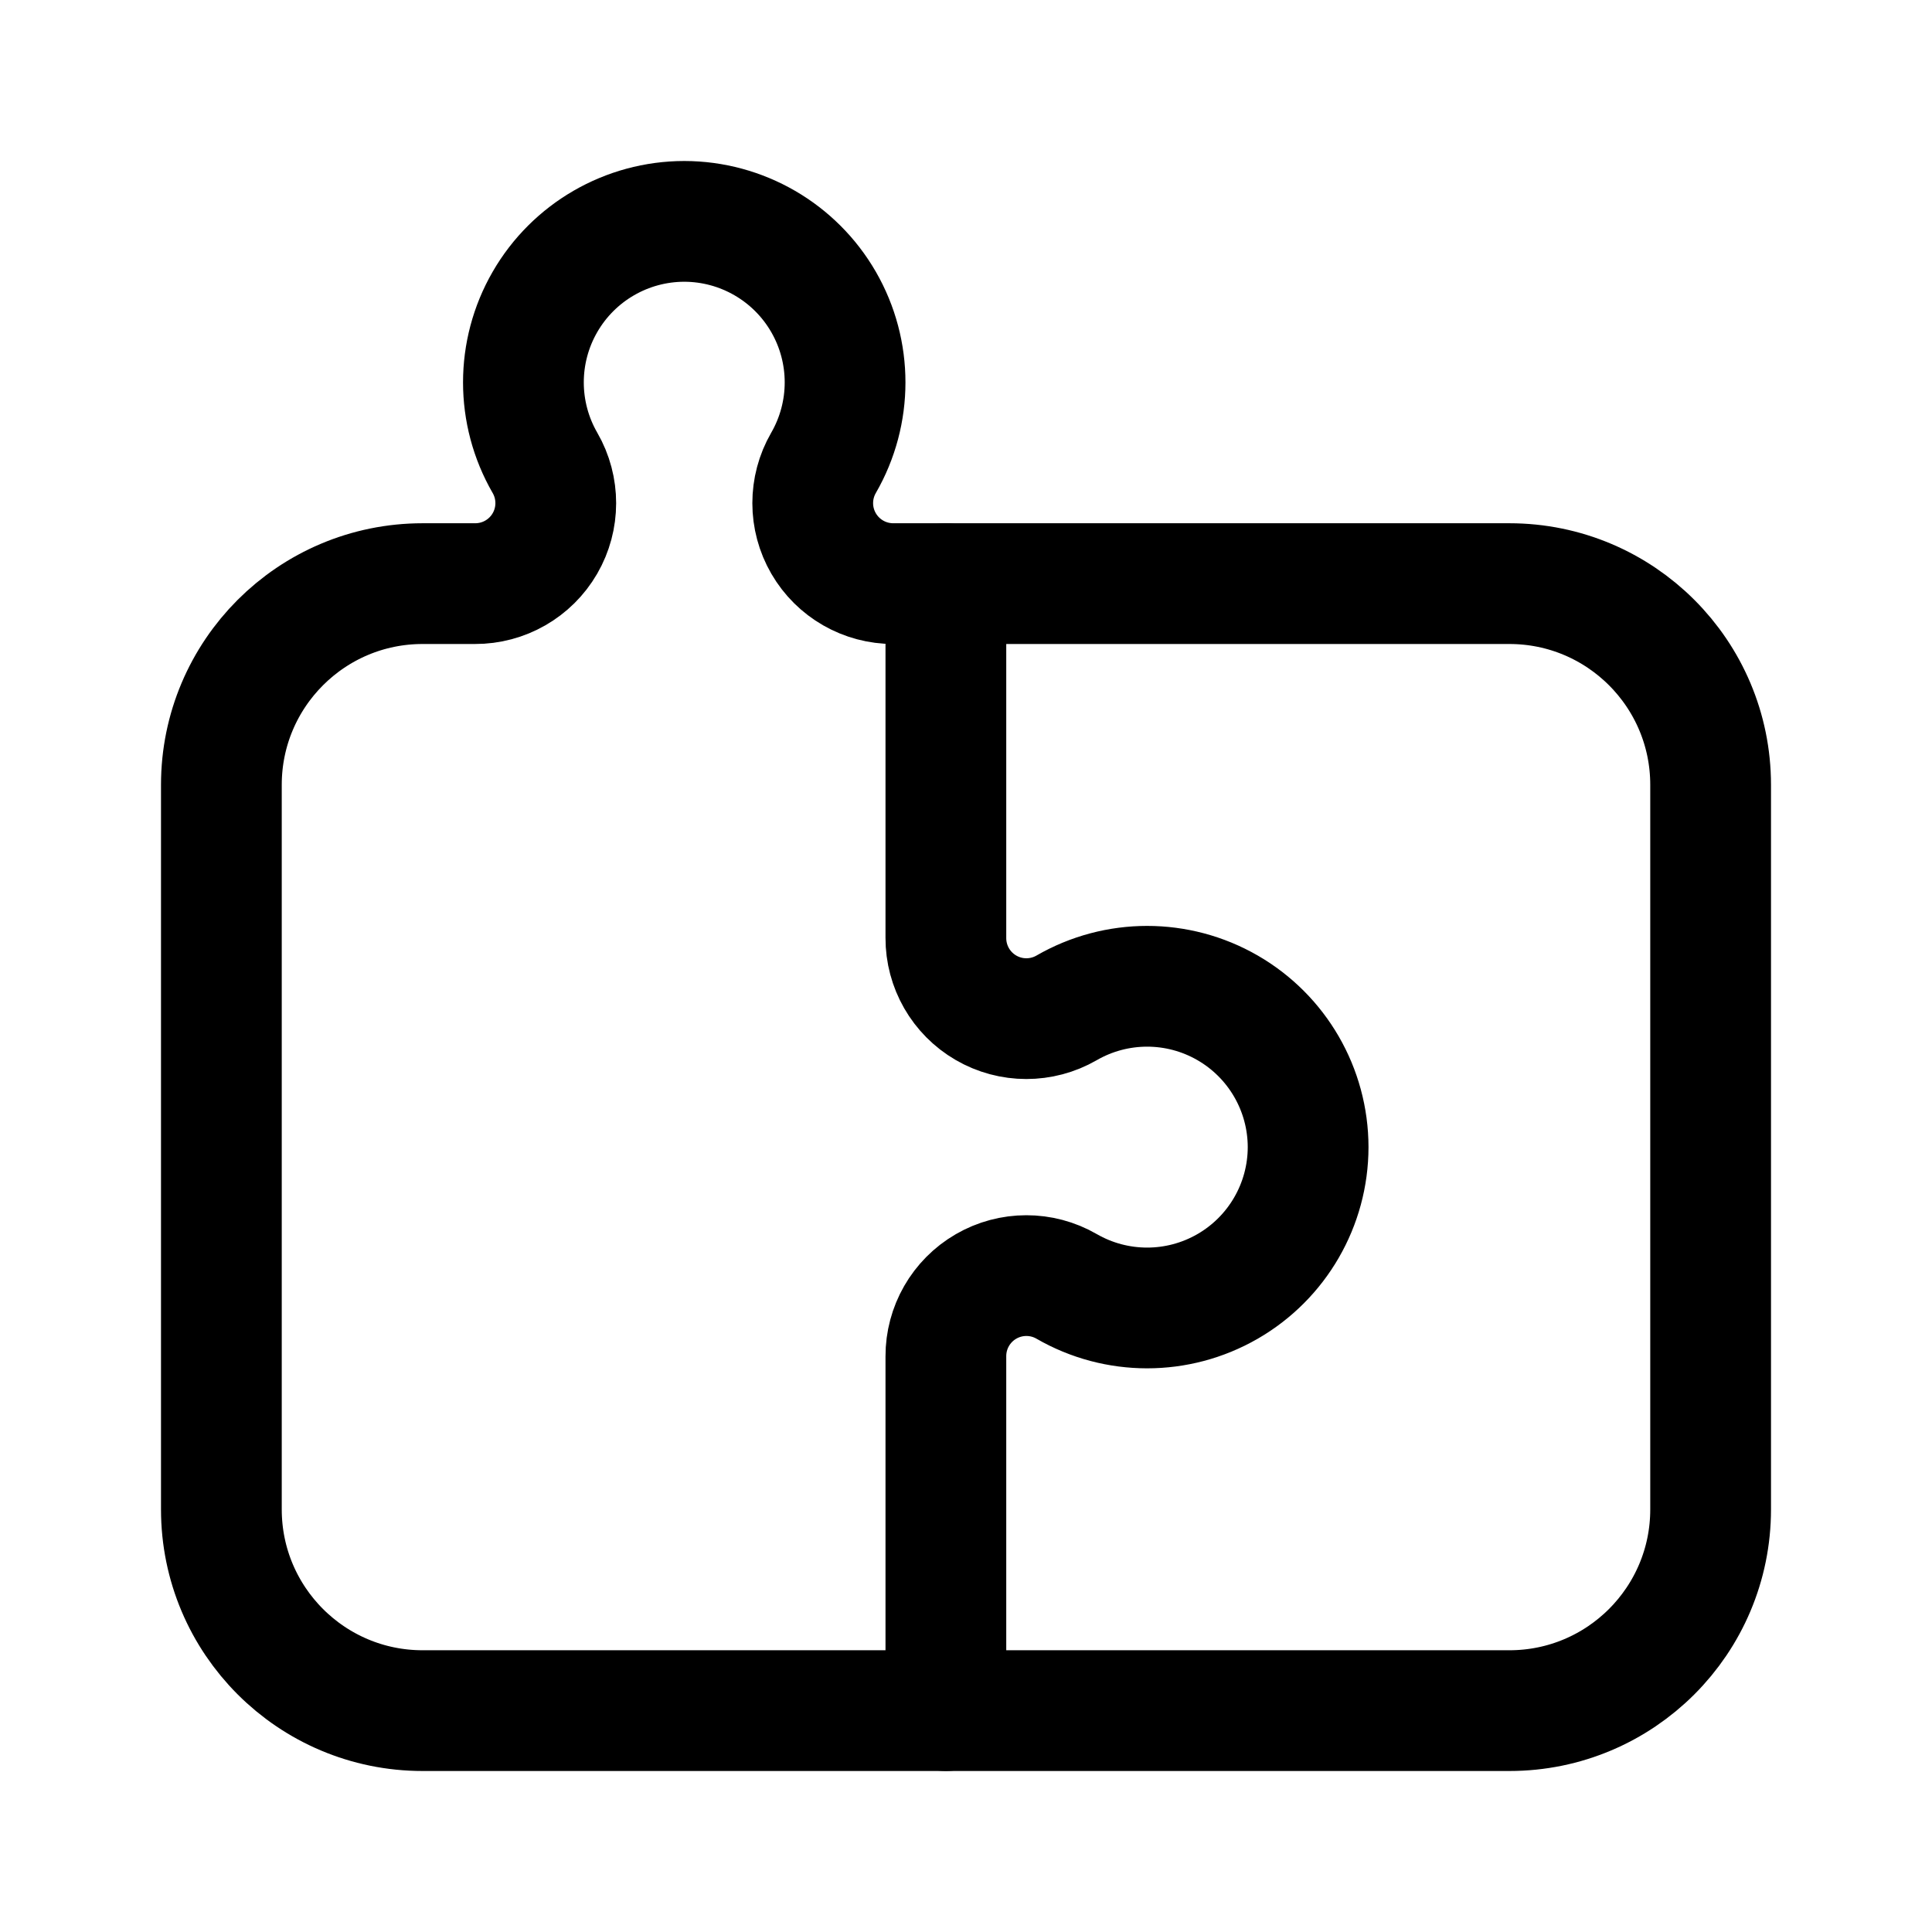
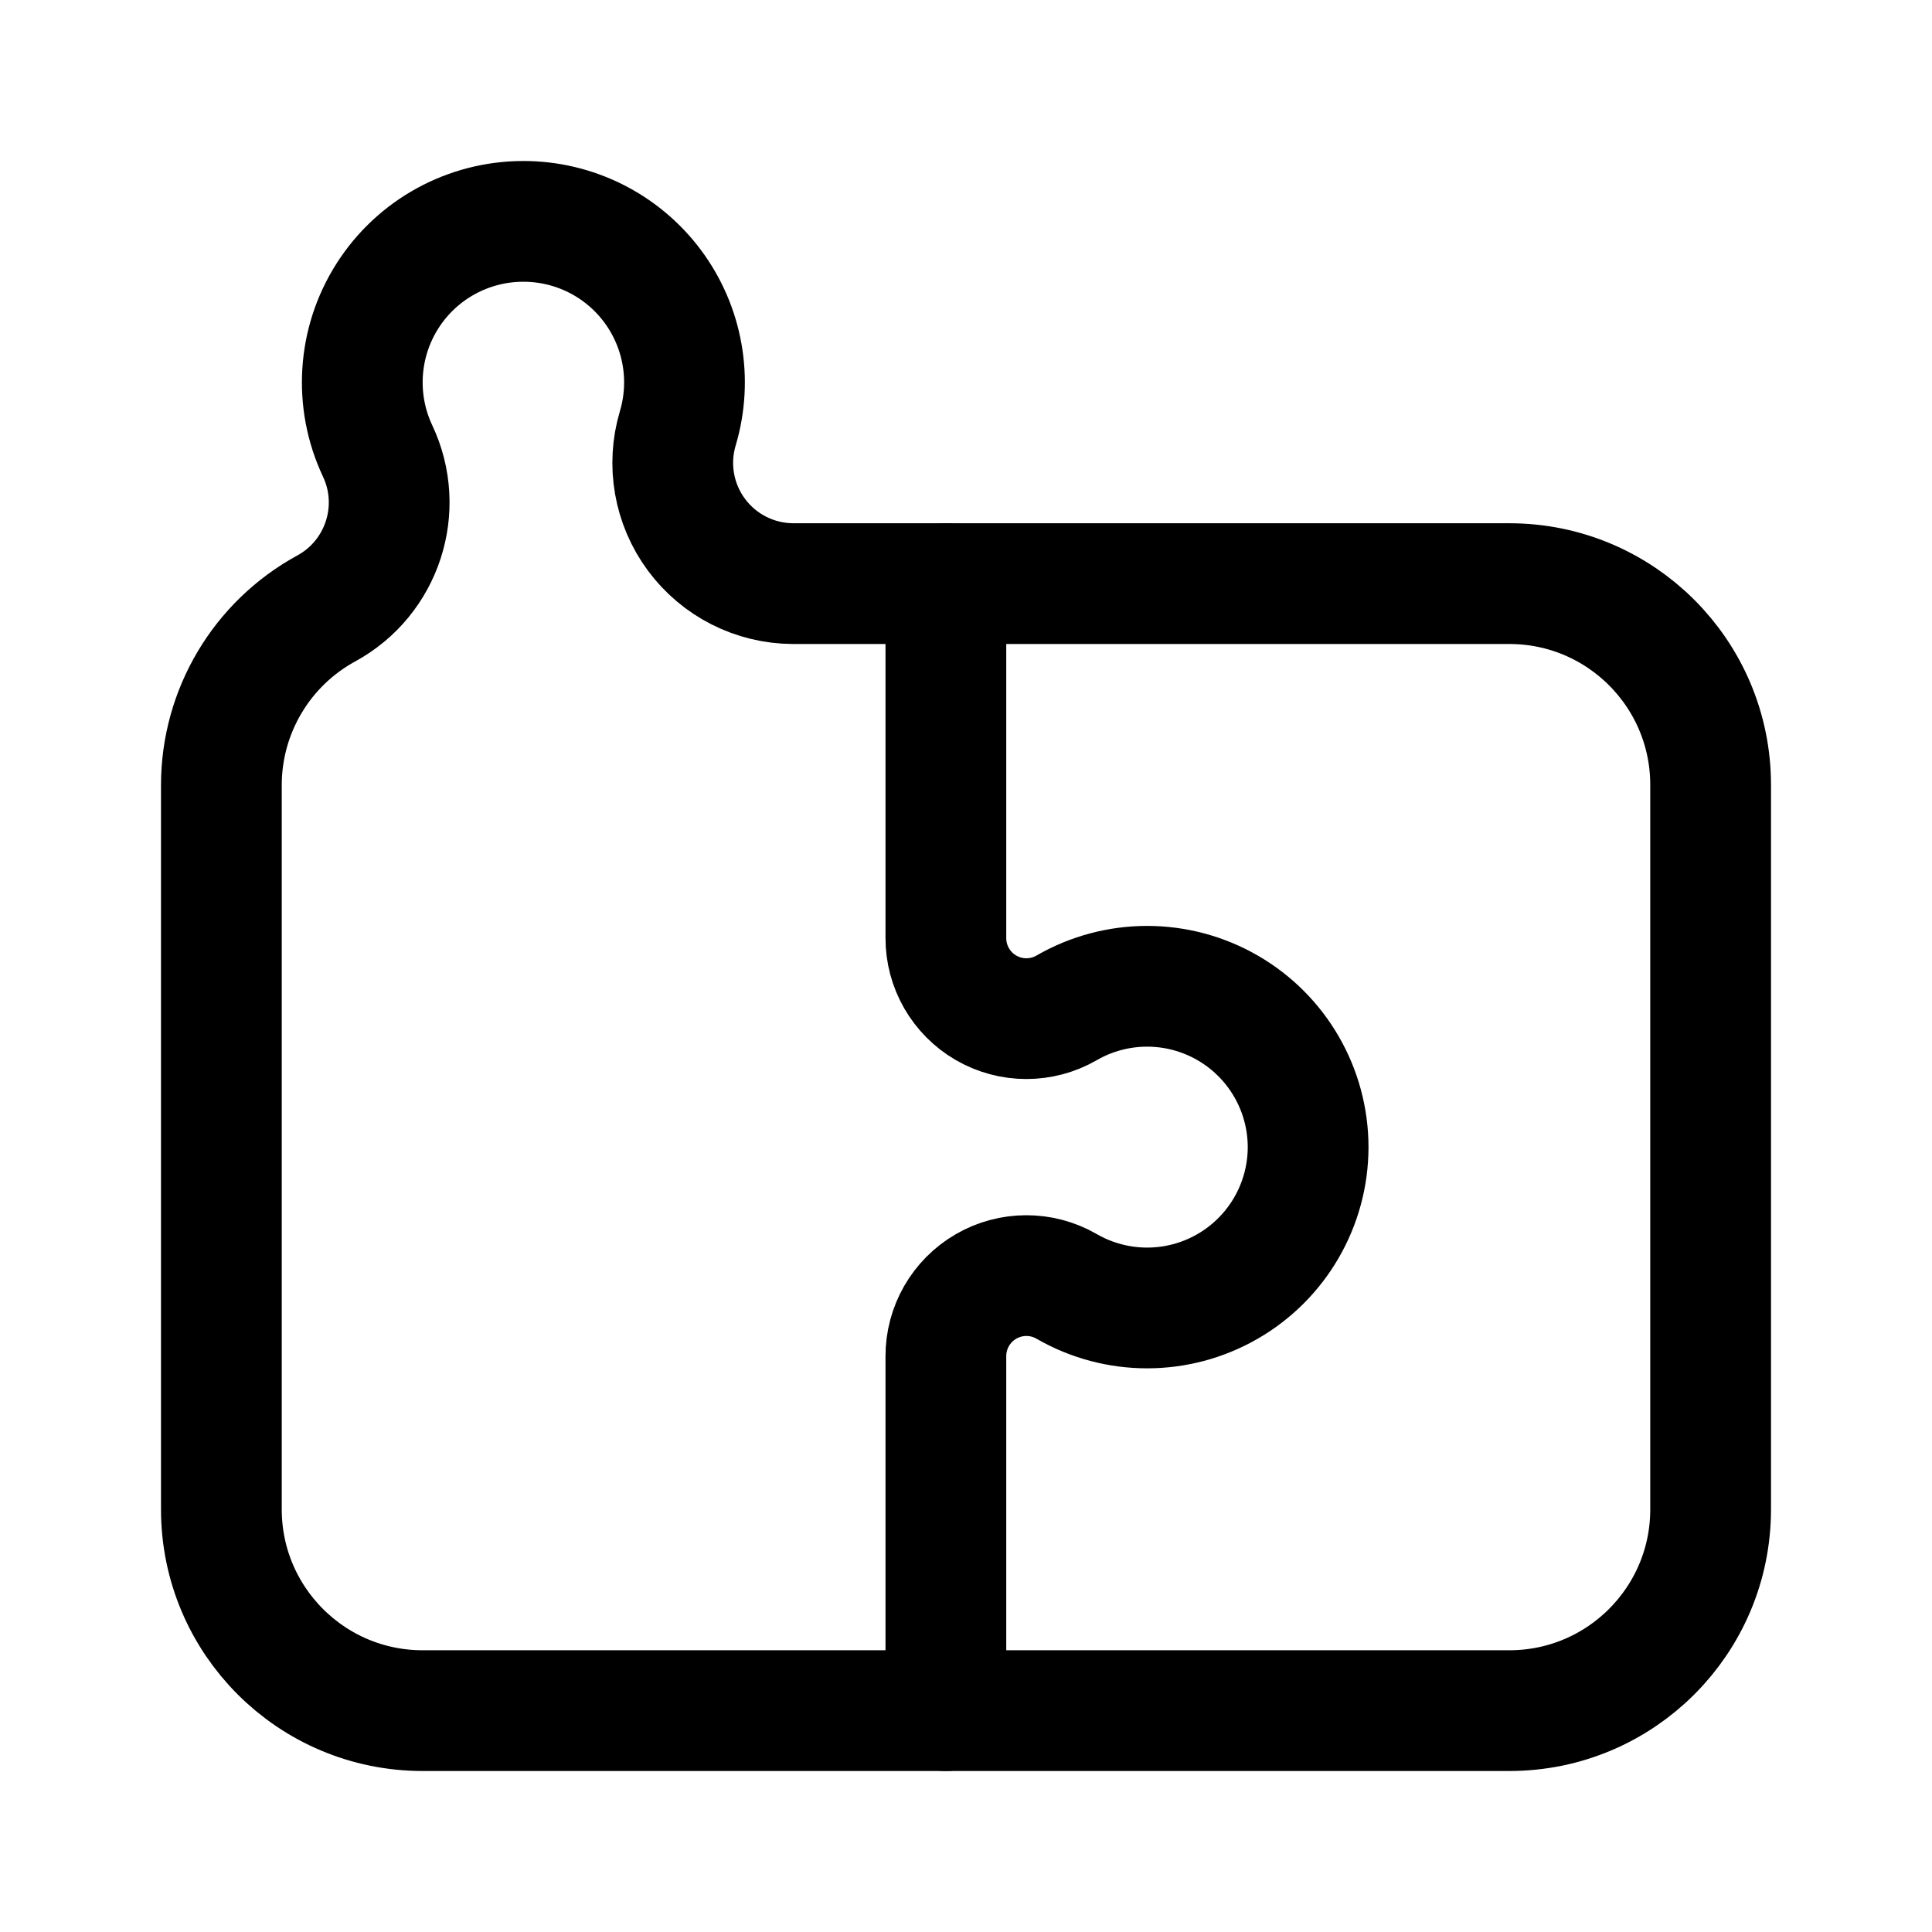
<svg xmlns="http://www.w3.org/2000/svg" viewBox="0 0 24 24" fill="none" stroke="currentColor" stroke-width="1.5" stroke-linecap="round" stroke-linejoin="round">
-   <path d="M2.75 9.75A2.5 2.5 0 0 1 5.25 7.25H5.9A1 1 0 0 0 6.77 5.75A2 2 0 0 1 8.5 2.75A2 2 0 0 1 10.23 5.75A1 1 0 0 0 11.1 7.25H18.75A2.5 2.5 0 0 1 21.25 9.75V18.75A2.5 2.5 0 0 1 18.75 21.25H5.25A2.5 2.5 0 0 1 2.75 18.75Z" />
+   <path d="M2.75 9.75A2.5 2.5 0 0 1 4.05 7.56A1.5 1.5 0 0 0 4.69 5.6A2 2 0 0 1 6.5 2.75A2 2 0 0 1 8.42 5.32A1.5 1.5 0 0 0 9.85 7.25H18.75A2.5 2.5 0 0 1 21.25 9.75V18.75A2.5 2.5 0 0 1 18.75 21.25H5.25A2.5 2.5 0 0 1 2.75 18.75Z" />
  <path d="M11.75 7.25V11.65A1 1 0 0 0 13.25 12.52A2 2 0 0 1 16.25 14.25A2 2 0 0 1 13.25 15.98A1 1 0 0 0 11.75 16.85V21.25" />
</svg>
